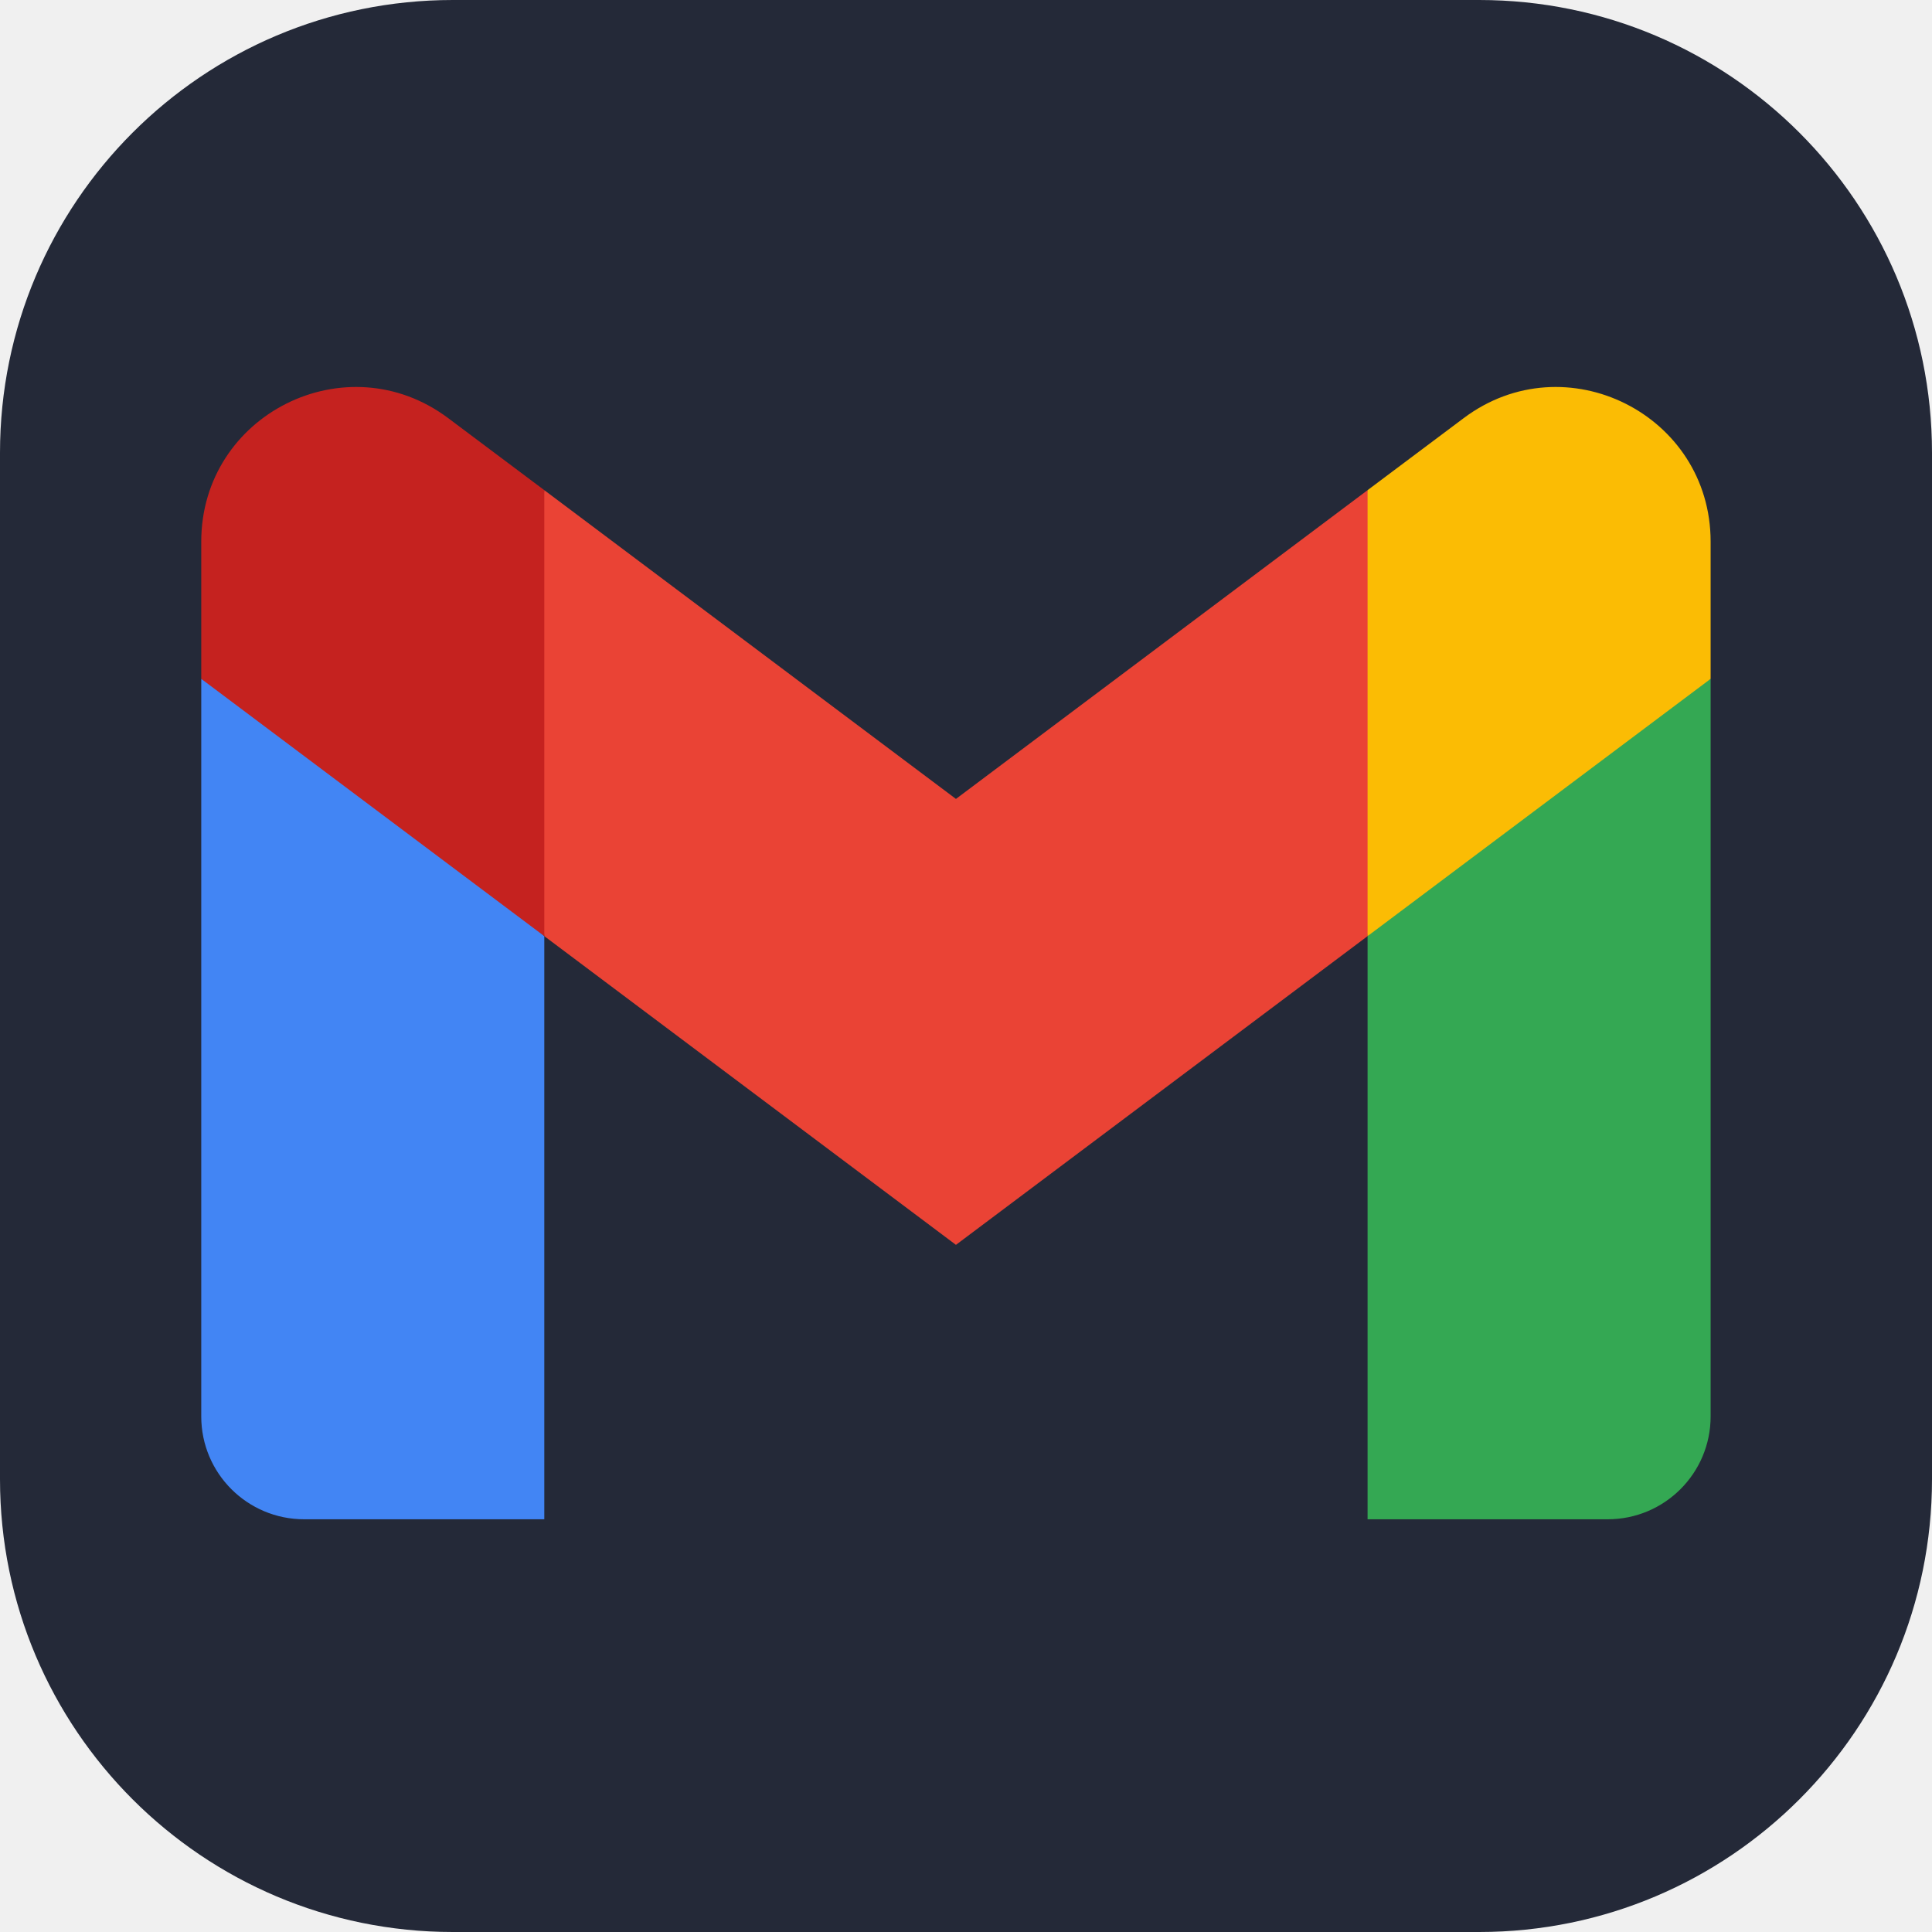
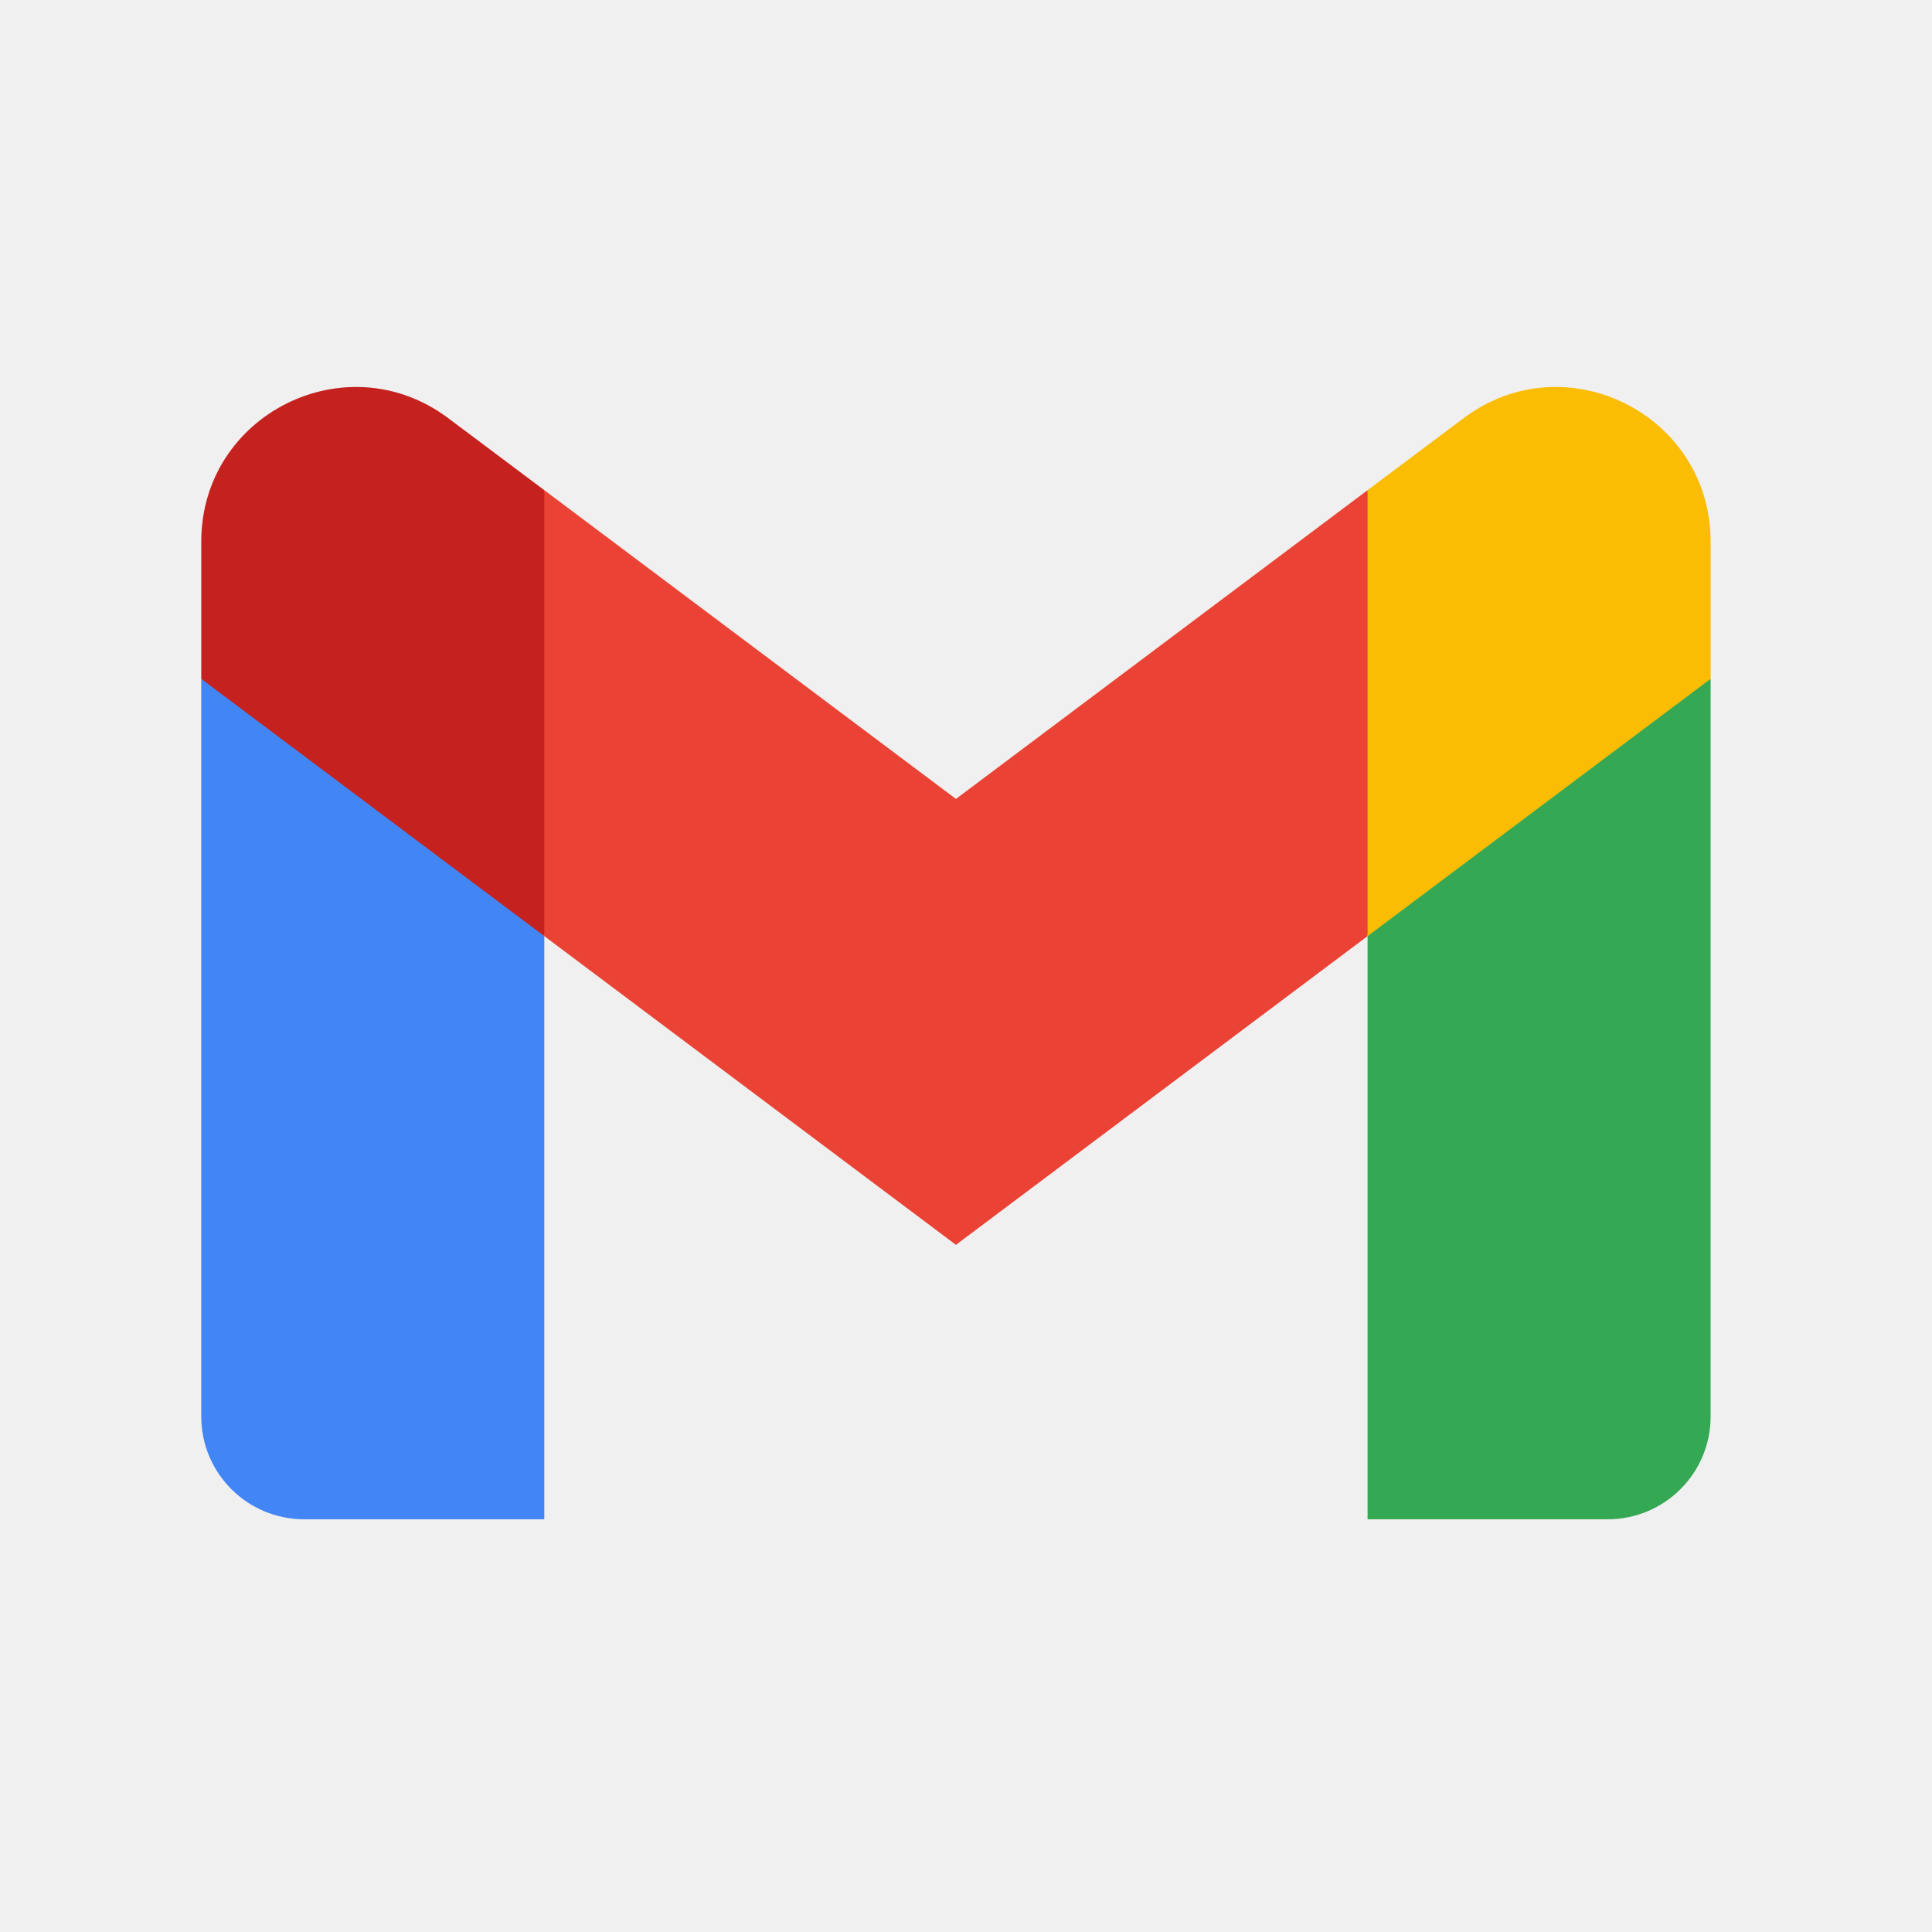
<svg xmlns="http://www.w3.org/2000/svg" width="48" height="48" viewBox="0 0 48 48" fill="none">
  <g clip-path="url(#clip0_388_56)">
-     <path d="M36.75 0H11.25C5.037 0 0 5.037 0 11.25V36.75C0 42.963 5.037 48 11.25 48H36.75C42.963 48 48 42.963 48 36.75V11.25C48 5.037 42.963 0 36.75 0Z" fill="#242938" />
    <g clip-path="url(#clip1_388_56)">
      <path d="M13.523 37.746V23.258L9.029 19.147L5 16.866V35.19C5 36.605 6.146 37.746 7.557 37.746H13.523Z" fill="#4285F4" />
      <path d="M33.977 37.746H39.943C41.358 37.746 42.5 36.6 42.5 35.19V16.866L37.937 19.479L33.977 23.258V37.746Z" fill="#34A853" />
      <path d="M13.523 23.258L12.911 17.597L13.523 12.178L23.75 19.849L33.977 12.178L34.661 17.304L33.977 23.258L23.75 30.928L13.523 23.258Z" fill="#EA4335" />
      <path d="M33.977 12.178V23.258L42.5 16.866V13.457C42.5 10.295 38.891 8.492 36.364 10.389L33.977 12.178Z" fill="#FBBC04" />
      <path d="M5 16.866L8.92 19.806L13.523 23.258V12.178L11.136 10.389C8.605 8.492 5 10.295 5 13.457V16.866Z" fill="#C5221F" />
    </g>
  </g>
  <defs>
    <clipPath id="clip0_388_56">
      <rect width="48" height="48" fill="white" />
    </clipPath>
    <clipPath id="clip1_388_56">
      <rect width="37.5" height="37.5" fill="white" transform="translate(5 5)" />
    </clipPath>
  </defs>
</svg>
